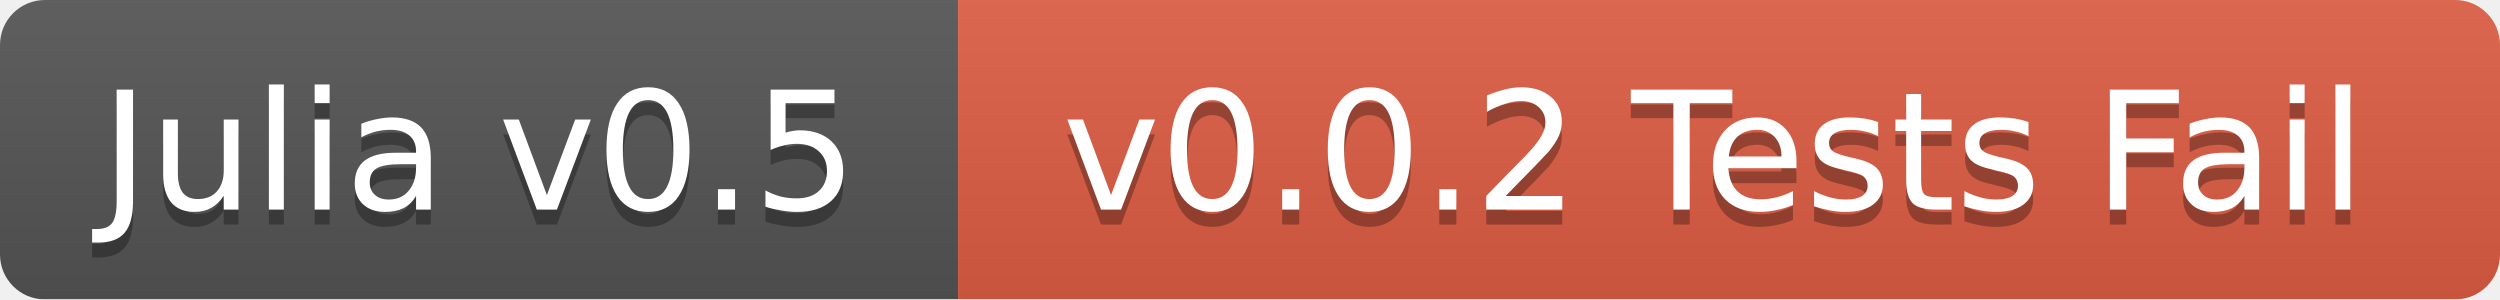
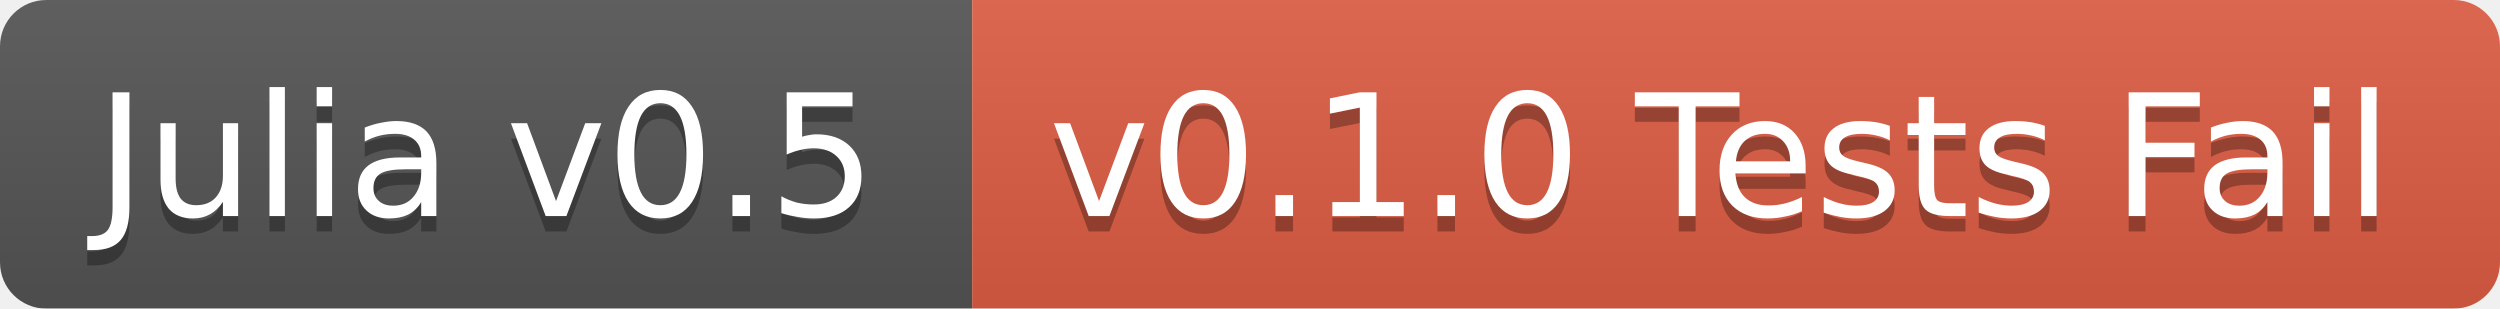
- <svg xmlns="http://www.w3.org/2000/svg" width="167" height="20">
+ <svg xmlns="http://www.w3.org/2000/svg" width="162" height="20">
  <linearGradient id="b" x2="0" y2="100%">
    <stop offset="0" stop-color="#bbb" stop-opacity=".1" />
    <stop offset="1" stop-opacity=".1" />
  </linearGradient>
  <mask id="a">
-     <rect width="167" height="20" rx="3" fill="#fff" />
+     <rect width="162" height="20" rx="3" fill="#fff" />
  </mask>
  <g mask="url(#a)">
-     <path fill="#555" d="M0 0h64v20H0z" />
-     <path fill="#e05d44" d="M64 0h103v20H64z" />
-     <path fill="url(#b)" d="M0 0h167v20H0z" />
+     <path fill="#555" d="M0 0h63v20H0z" />
+     <path fill="#e05d44" d="M63 0h99v20H63z" />
+     <path fill="url(#b)" d="M0 0h162v20H0z" />
  </g>
  <g fill="#fff" text-anchor="middle" font-family="DejaVu Sans,Verdana,Geneva,sans-serif" font-size="11">
-     <text x="32" y="15" fill="#010101" fill-opacity=".3">Julia v0.5</text>
-     <text x="32" y="14">Julia v0.5</text>
-     <text x="114.5" y="15" fill="#010101" fill-opacity=".3">v0.0.2 Tests Fail</text>
-     <text x="114.5" y="14">v0.0.2 Tests Fail</text>
+     <text x="31.5" y="15" fill="#010101" fill-opacity=".3">Julia v0.5</text>
+     <text x="31.5" y="14">Julia v0.5</text>
+     <text x="111.5" y="15" fill="#010101" fill-opacity=".3">v0.1.0 Tests Fail</text>
+     <text x="111.5" y="14">v0.1.0 Tests Fail</text>
  </g>
</svg>
